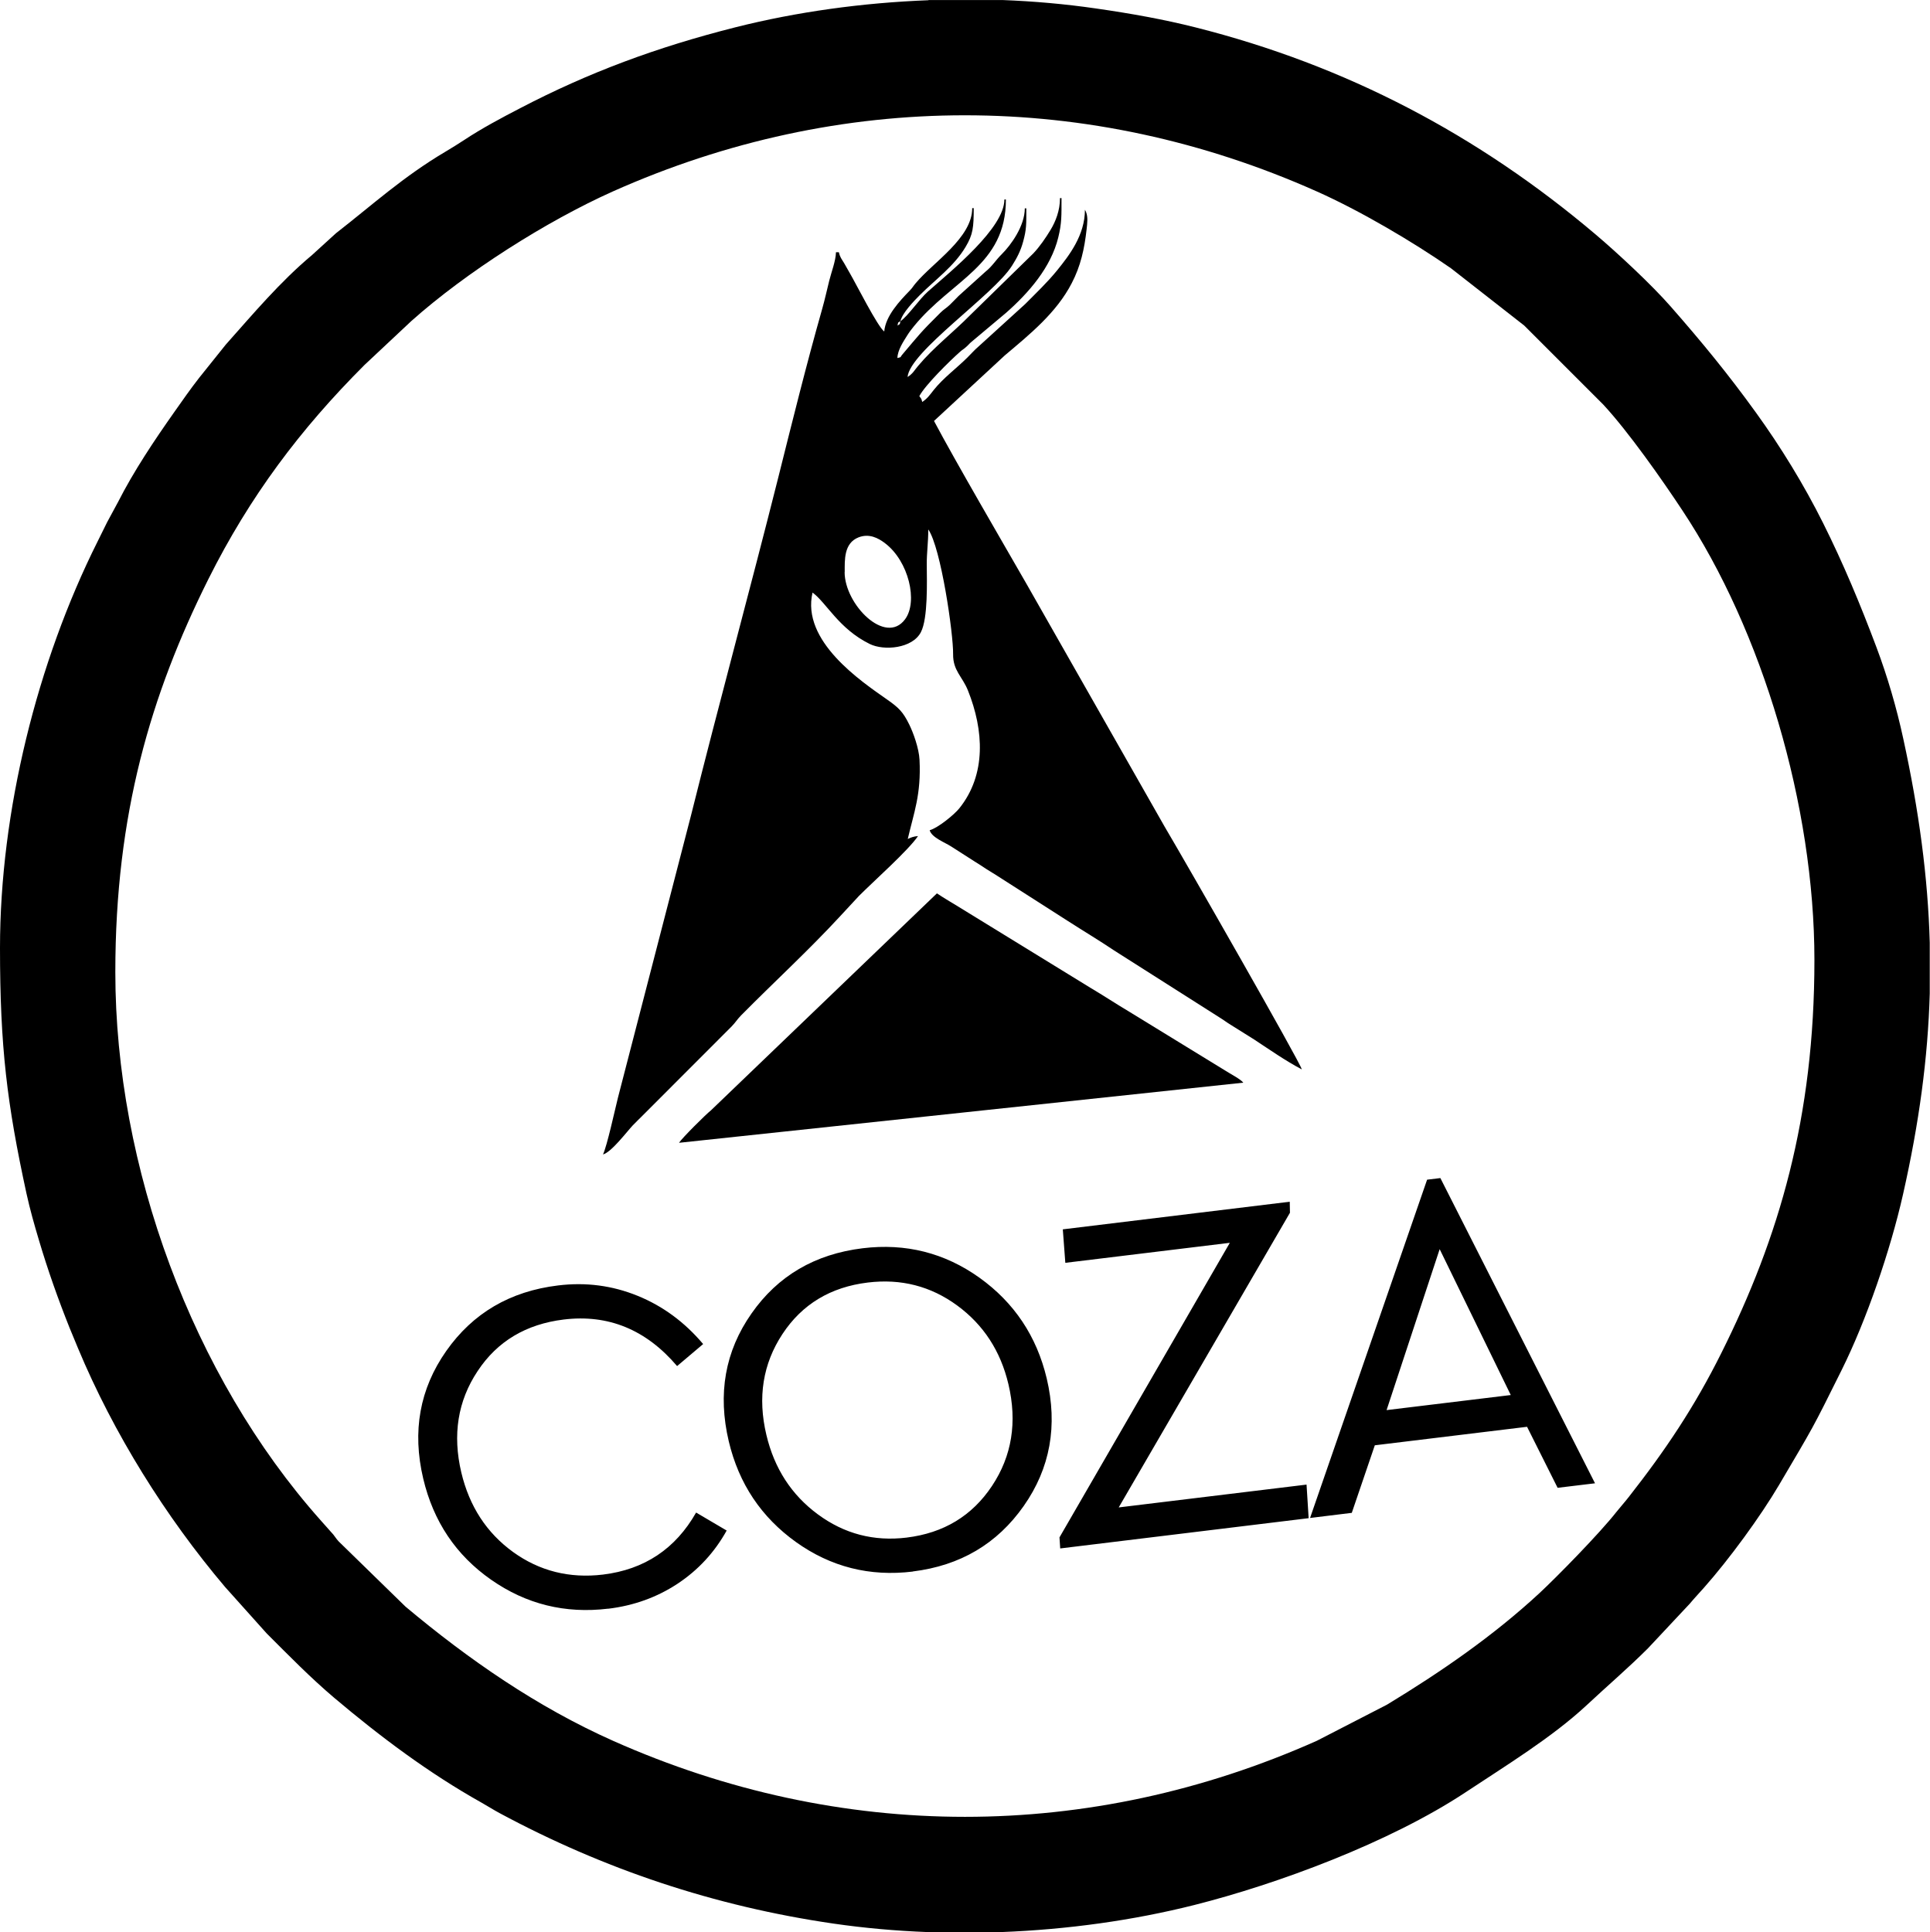
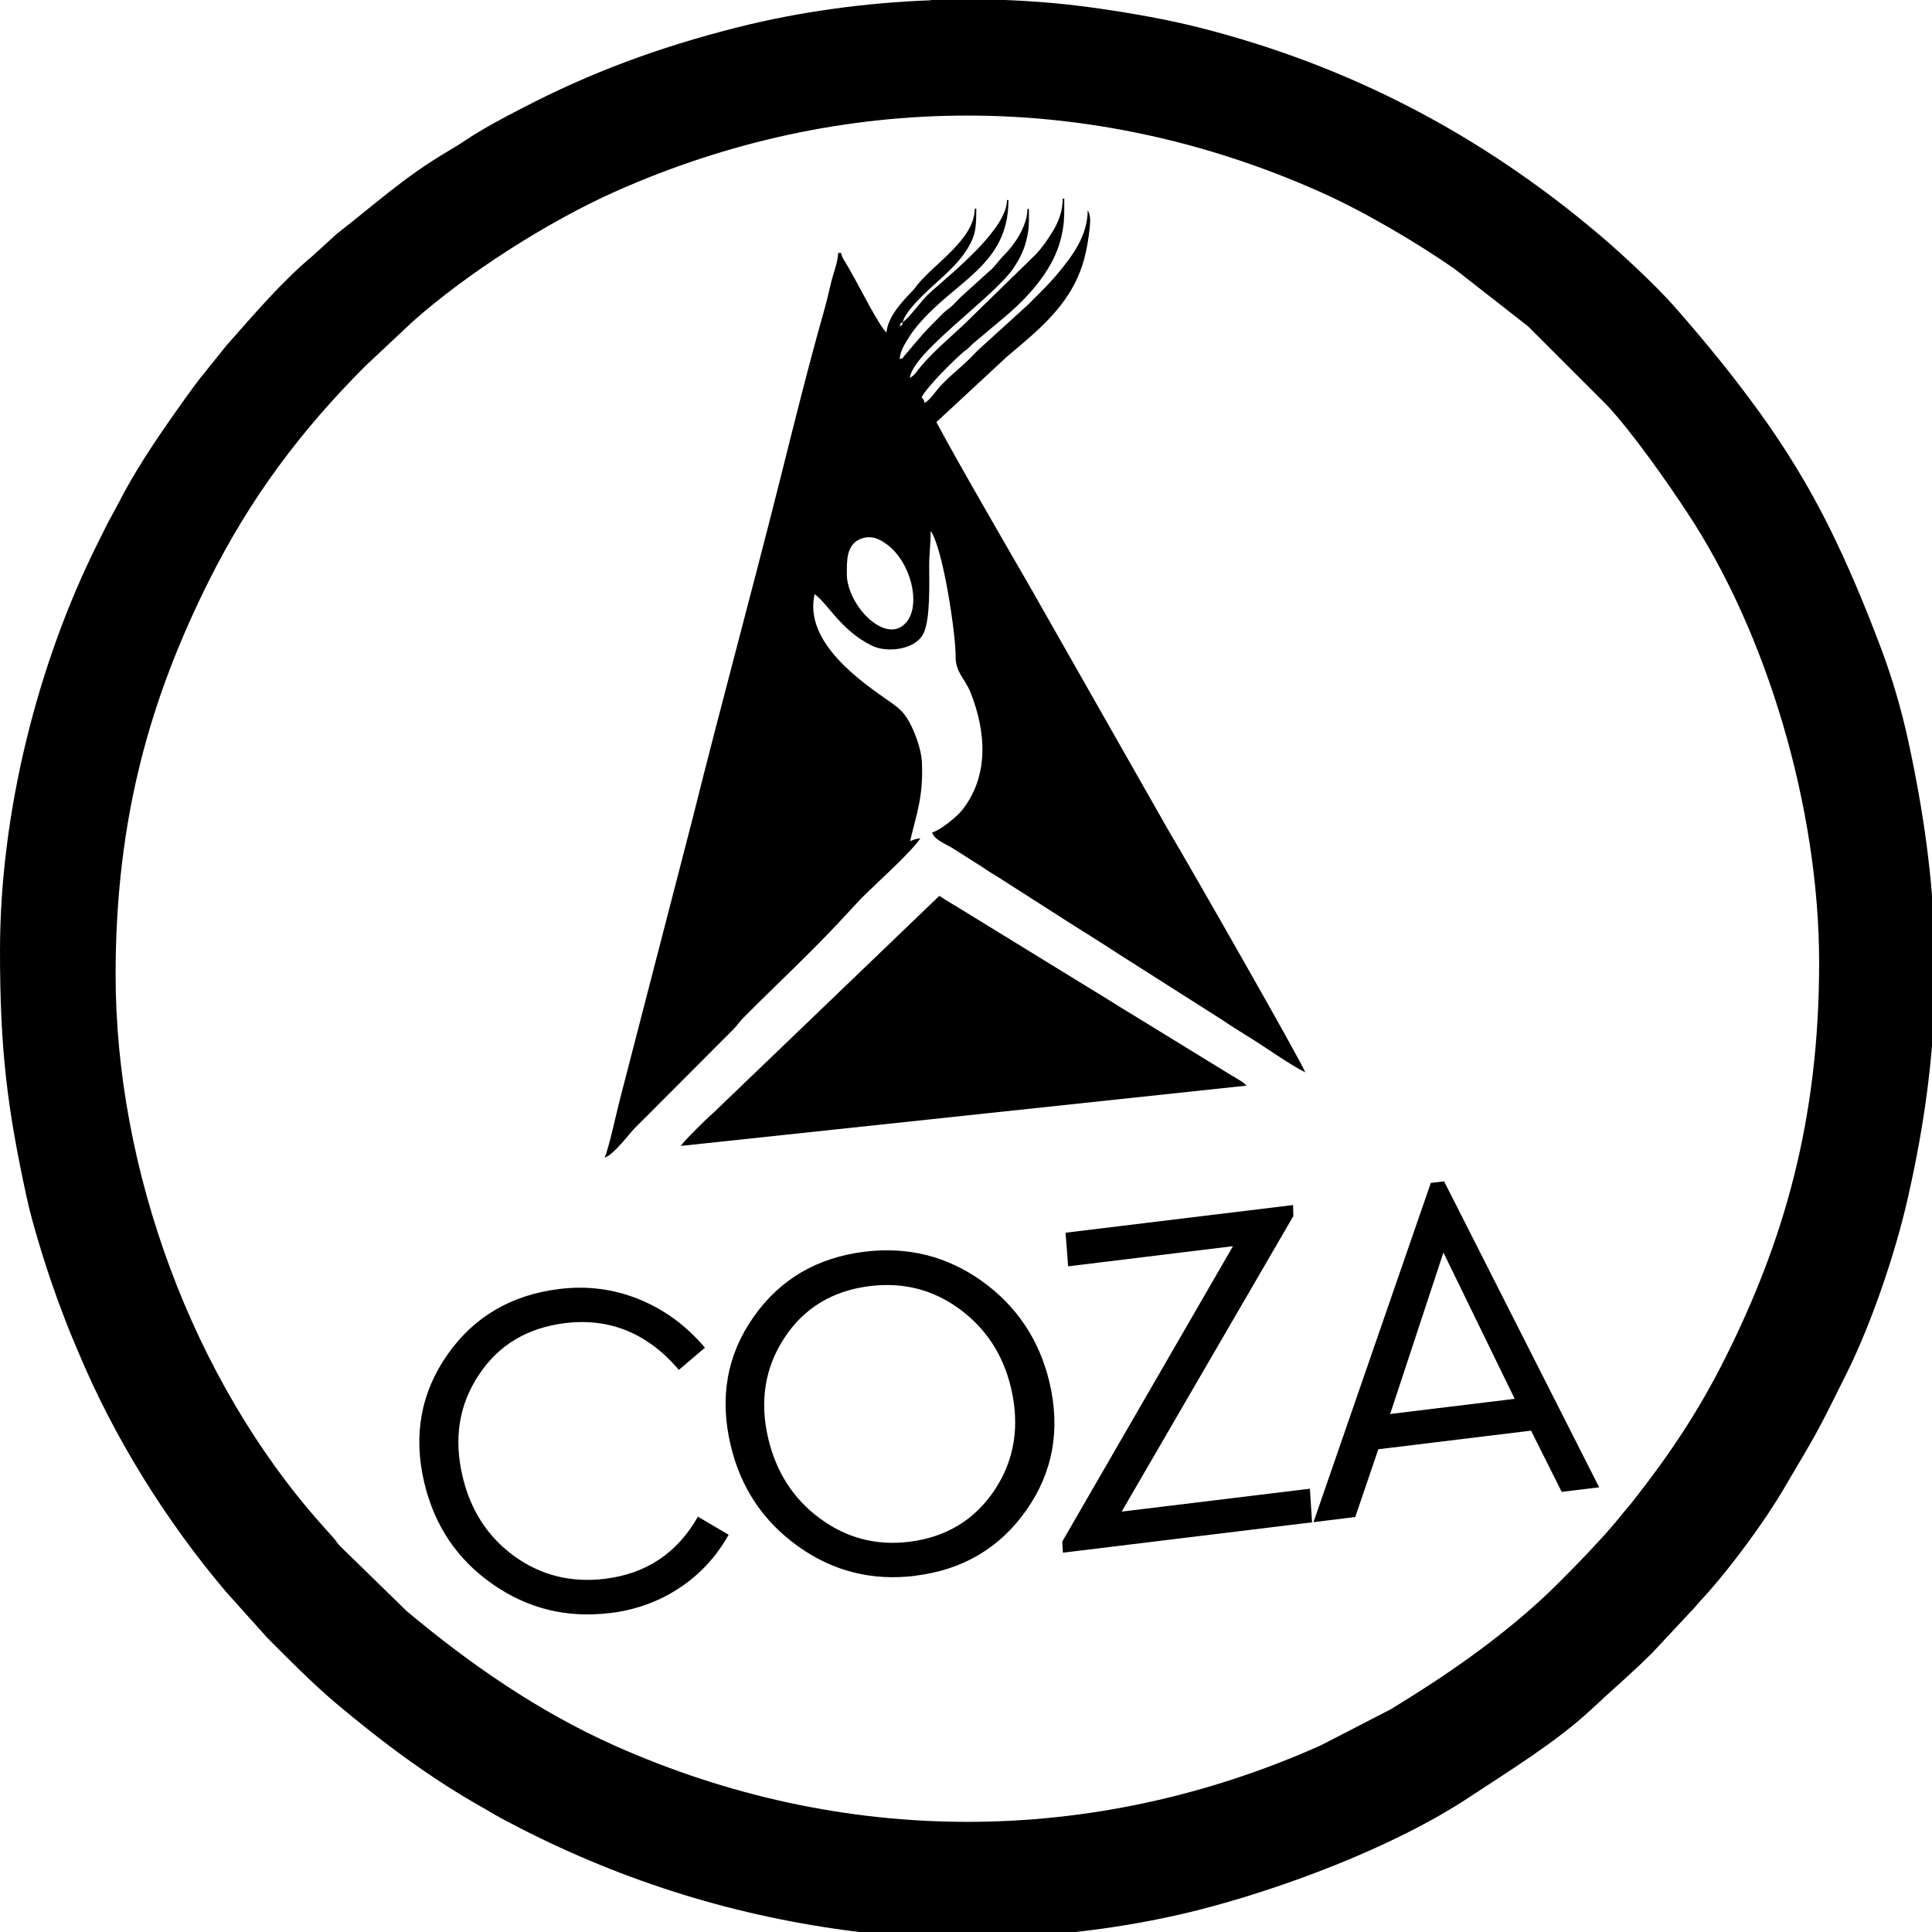
- <svg xmlns="http://www.w3.org/2000/svg" xml:space="preserve" width="1.502in" height="1.504in" version="1.1" style="shape-rendering:geometricPrecision; text-rendering:geometricPrecision; image-rendering:optimizeQuality; fill-rule:evenodd; clip-rule:evenodd" viewBox="0 0 191.92 192.17">
-   <defs>
-     <style type="text/css">
-    
-     .fil1 {fill:black}
-     .fil0 {fill:black;fill-rule:nonzero}
-    
-   </style>
-   </defs>
-   <g id="Layer_x0020_1">
-     <g id="_1764617406752">
-       <path class="fil0" d="M60.49 160.01c-4.28,0.52 -8.16,-0.44 -11.65,-2.88 -3.49,-2.44 -5.74,-5.79 -6.75,-10.06 -1.11,-4.7 -0.35,-8.93 2.29,-12.69 2.64,-3.76 6.34,-5.94 11.12,-6.52 2.77,-0.34 5.4,0.01 7.91,1.03 2.51,1.02 4.68,2.62 6.52,4.8l-2.59 2.19c-3.09,-3.63 -6.85,-5.17 -11.28,-4.63 -3.74,0.46 -6.6,2.16 -8.56,5.13 -1.97,2.96 -2.51,6.33 -1.62,10.09 0.8,3.36 2.51,5.99 5.14,7.9 2.63,1.9 5.62,2.65 8.95,2.25 4.12,-0.5 7.21,-2.56 9.26,-6.17l3.04 1.79c-1.2,2.16 -2.82,3.92 -4.87,5.28 -2.04,1.35 -4.35,2.19 -6.93,2.5zm30.29 -3.69c-4.28,0.52 -8.15,-0.46 -11.61,-2.93 -3.46,-2.48 -5.69,-5.81 -6.69,-10.02 -1.12,-4.73 -0.37,-8.97 2.26,-12.72 2.62,-3.75 6.31,-5.91 11.06,-6.49 4.28,-0.52 8.15,0.46 11.61,2.93 3.46,2.48 5.69,5.82 6.69,10.02 1.11,4.7 0.35,8.93 -2.29,12.69 -2.64,3.76 -6.31,5.93 -11.03,6.51zm-0.61 -3.38c3.68,-0.45 6.51,-2.16 8.49,-5.14 1.98,-2.98 2.52,-6.35 1.63,-10.12 -0.78,-3.3 -2.48,-5.91 -5.1,-7.83 -2.62,-1.92 -5.58,-2.68 -8.88,-2.28 -3.71,0.45 -6.54,2.16 -8.49,5.12 -1.95,2.96 -2.49,6.31 -1.6,10.04 0.79,3.33 2.49,5.96 5.12,7.9 2.63,1.94 5.57,2.71 8.84,2.31zm38.1 -33.41l0.02 1.1 -17.03 29.31 18.68 -2.27 0.21 3.34 -24.71 3.01 -0.07 -1.1 16.94 -29.3 -16.36 1.99 -0.25 -3.33 22.59 -2.75zm26.64 28.46l-3.04 -6.07 -15.14 1.84 -2.29 6.72 -4.15 0.51 11.64 -33.65 1.32 -0.16 15.38 30.36 -3.73 0.45zm-4.66 -9.23l-7.07 -14.51 -5.28 16.01 12.36 -1.5z" />
-       <path class="fil1" d="M11.47 96.69c0,-15.69 3.52,-27.6 9.25,-39.08 4.12,-8.24 9.15,-14.93 15.53,-21.31l4.67 -4.38c5.44,-4.85 13.44,-9.93 20.03,-12.88 22.63,-10.1 47.37,-10.1 70.01,0 4.29,1.91 9.56,5.01 13.34,7.64l7.29 5.7 7.85 7.85c2.51,2.7 5.9,7.54 7.88,10.54 7.95,11.98 13.13,29.39 13.13,44.72 0,15.69 -3.52,27.6 -9.25,39.08 -2.67,5.36 -5.57,9.69 -9.22,14.34 -0.43,0.55 -0.8,0.95 -1.23,1.49 -1.67,2.13 -5.92,6.46 -7.64,8.06 -4.6,4.26 -9.81,7.85 -15.17,11.1l-6.97 3.59c-22.63,10.09 -47.37,10.09 -70.01,0 -7.54,-3.36 -14.34,-8.07 -20.63,-13.34l-6.65 -6.49c-0.28,-0.31 -0.28,-0.37 -0.53,-0.68l-1.28 -1.44c-12.77,-14.36 -20.4,-35.19 -20.4,-54.5zm80.87 -96.69l7.34 0c3.16,0.12 6.29,0.4 9.32,0.84 3.48,0.5 6.76,1.09 9.89,1.88 14.99,3.78 28.1,10.69 39.79,20.59 2.21,1.87 5.6,5.03 7.47,7.17 3.07,3.5 5.71,6.71 8.48,10.55 2.48,3.43 4.78,7.19 6.68,10.99 2.02,4.04 3.72,8.13 5.31,12.36 1.09,2.9 2.01,6.04 2.67,9.11 1.56,7.17 2.45,13.76 2.63,20.28l0 5.04c-0.18,6.43 -1.06,12.92 -2.66,20 -1.26,5.58 -3.64,12.51 -6.1,17.46 -3.01,6.06 -2.73,5.49 -6.23,11.44 -1.85,3.14 -4.96,7.39 -7.46,10.21 -0.47,0.53 -0.98,1.07 -1.42,1.6l-4.16 4.44c-1.98,1.98 -4.06,3.75 -6.11,5.67 -3.45,3.21 -8.11,6.05 -12.03,8.65 -7.54,4.99 -18.69,9.12 -26.98,11.21 -6.07,1.53 -12.62,2.44 -19.19,2.69l-7.34 0c-3.16,-0.12 -6.29,-0.4 -9.32,-0.84 -11.92,-1.73 -22.93,-5.45 -33.23,-10.99 -0.65,-0.35 -1.17,-0.69 -1.81,-1.05 -5.23,-2.93 -10.07,-6.56 -14.64,-10.42 -2.37,-2.01 -4.53,-4.22 -6.72,-6.41l-4.14 -4.62c-5.91,-6.98 -11.08,-15.26 -14.62,-23.74 -0.31,-0.76 -0.54,-1.29 -0.84,-2.03 -1.15,-2.88 -2.16,-5.73 -3.05,-8.73 -0.46,-1.54 -0.89,-3.05 -1.24,-4.65 -1.93,-8.89 -2.63,-14.56 -2.63,-24.41 0,-13.57 3.69,-28.42 9.71,-40.44 0.35,-0.7 0.6,-1.22 0.95,-1.92l1.06 -1.96c1.59,-3.13 3.63,-6.17 5.63,-9.01 0.82,-1.16 1.58,-2.26 2.48,-3.41l2.62 -3.27c2.74,-3.08 5.42,-6.27 8.59,-8.92l2.37 -2.16c3.65,-2.84 6.69,-5.63 10.9,-8.12 0.65,-0.39 1.27,-0.77 1.86,-1.16 1.72,-1.14 3.74,-2.22 5.58,-3.17 6.79,-3.54 13.53,-6.05 21.4,-8.04 6.07,-1.53 12.62,-2.44 19.19,-2.69z" />
-       <path class="fil1" d="M84.01 56.9c0,-1.17 -0.1,-2.87 1.37,-3.45 1.05,-0.41 1.95,0.05 2.65,0.59 2.34,1.78 3.29,5.8 1.98,7.56 -1.95,2.63 -6.01,-1.48 -6.01,-4.7zm5.1 -24.23l0 0zm0.15 -0.29l-0.15 0.29 0.15 -0.29zm0 0c0.1,-0.42 -0.02,-0.22 0.29,-0.44 -0.1,0.42 0.02,0.22 -0.29,0.44zm0.29 -0.44c0.19,-0.82 1.36,-2.02 1.93,-2.59 1.56,-1.56 3.39,-2.85 4.55,-4.79 0.74,-1.24 0.81,-1.94 0.81,-3.86l-0.15 0c0,2.97 -3.88,5.37 -5.64,7.49 -0.27,0.32 -0.27,0.4 -0.59,0.73 -0.97,1 -2.39,2.5 -2.52,4.05 -0.66,-0.48 -2.81,-4.76 -3.41,-5.78 -0.23,-0.39 -0.35,-0.63 -0.58,-1.02 -0.26,-0.44 -0.4,-0.55 -0.52,-1.08l-0.29 0c-0.02,0.86 -0.46,1.98 -0.67,2.83 -0.25,1 -0.42,1.81 -0.7,2.8 -1.58,5.56 -2.97,11.19 -4.37,16.78 -2.84,11.29 -5.86,22.33 -8.68,33.62l-7.26 28.05c-0.31,1.24 -1.09,4.83 -1.49,5.66 0.84,-0.23 2.32,-2.2 2.95,-2.88 0.35,-0.37 0.66,-0.65 1.02,-1.02l8.82 -8.83c0.41,-0.42 0.53,-0.68 0.94,-1.1 3.25,-3.29 6.7,-6.45 9.84,-9.85l1.89 -2.04c1.5,-1.5 4.92,-4.54 5.87,-5.95 -0.45,0.04 -0.7,0.14 -1.02,0.29 0.61,-2.64 1.34,-4.4 1.17,-7.88 -0.06,-1.15 -0.62,-2.69 -1.02,-3.5 -0.63,-1.29 -1.07,-1.69 -2.19,-2.48 -2.64,-1.85 -8.56,-5.83 -7.43,-10.65 1.39,1.02 2.61,3.6 5.68,5.11 1.43,0.71 4.27,0.45 5.1,-1.18 0.71,-1.38 0.59,-5.02 0.58,-6.71 -0.01,-1.22 0.15,-2.13 0.15,-3.5 1.26,1.81 2.5,10.39 2.47,12.41 -0.02,1.64 0.92,2.21 1.48,3.62 1.57,3.93 1.85,8.34 -0.87,11.72 -0.51,0.63 -2.11,1.94 -2.94,2.17 0.2,0.74 1.56,1.23 2.16,1.63l2.31 1.48c0.47,0.28 0.7,0.45 1.15,0.74 0.44,0.29 0.72,0.43 1.17,0.73l6.94 4.44c1.57,1.01 3.11,1.93 4.63,2.95l10.43 6.63c0.44,0.27 0.7,0.48 1.14,0.75l2.33 1.46c1.57,1.03 3.1,2.11 4.75,2.98 -0.16,-0.7 -11.47,-20.48 -13.64,-24.14l-13.75 -24.17c-2.17,-3.78 -7.06,-12.17 -9.19,-16.19l7.04 -6.52c2.49,-2.1 5.14,-4.24 6.66,-7.19 0.88,-1.69 1.26,-3.39 1.48,-5.38 0.06,-0.55 0.15,-1.19 -0.07,-1.72 -0.01,-0.03 -0.04,-0.08 -0.05,-0.1 -0.01,-0.02 -0.03,-0.07 -0.05,-0.1 0,2.54 -1.58,4.56 -2.75,6.01 -0.97,1.2 -2.1,2.27 -3.19,3.37l-4.66 4.24c-0.4,0.34 -0.72,0.72 -1.1,1.09 -1.08,1.07 -2.38,2.02 -3.34,3.22 -0.39,0.5 -0.62,0.84 -1.14,1.19 -0.12,-0.43 -0.06,-0.24 -0.29,-0.58 0.58,-1.1 3.04,-3.52 4.05,-4.41 0.27,-0.24 0.31,-0.22 0.57,-0.45 0.23,-0.19 0.3,-0.31 0.52,-0.5l3.49 -2.93c2.27,-2 4.46,-4.52 5.19,-7.5 0.35,-1.43 0.32,-2.17 0.32,-3.91l-0.15 0c0,1.25 -0.44,2.33 -0.93,3.15 -0.49,0.81 -1.1,1.7 -1.73,2.36l-6.27 6.13c-1.67,1.7 -3.63,3.2 -5.17,5.04 -0.43,0.51 -0.5,0.75 -1.06,1.12 0.21,-2.53 8.55,-8.16 10.38,-11.06 0.49,-0.77 0.86,-1.47 1.11,-2.39 0.35,-1.27 0.32,-1.75 0.32,-3.33l-0.15 0c0,1.75 -1.38,3.66 -2.29,4.56 -0.62,0.61 -0.94,1.2 -1.62,1.74l-2.68 2.42c-0.33,0.32 -0.54,0.57 -0.87,0.88 -0.37,0.35 -0.57,0.42 -0.95,0.8 -2.03,2.01 -2.11,2.19 -3.75,4.12 -0.31,0.36 -0.03,0.24 -0.51,0.37 0.02,-0.8 0.61,-1.66 0.97,-2.24 0.22,-0.35 0.42,-0.61 0.68,-0.93 3.78,-4.63 9.14,-6.03 9.14,-12.6l-0.15 0c0,2.83 -5.19,7.02 -7.61,9.16 -0.83,0.73 -2,2.46 -2.73,2.95z" />
-       <path class="fil1" d="M67.54 113.67l56.11 -5.98c-0.26,-0.35 -1.35,-0.91 -1.84,-1.23l-9.49 -5.82c-1.36,-0.81 -2.53,-1.59 -3.88,-2.39l-13.28 -8.16c-0.73,-0.44 -1.32,-0.79 -1.98,-1.23l-22.47 21.58c-0.53,0.42 -2.86,2.74 -3.18,3.23z" />
-     </g>
+ <svg xmlns="http://www.w3.org/2000/svg" width="88pt" height="88pt" viewBox="0 0 88 88" version="1.1">
+   <g id="surface1">
+     <path style=" stroke:none;fill-rule:nonzero;fill:rgb(0%,0%,0%);fill-opacity:1;" d="M 27.773 73.473 C 25.809 73.711 24.027 73.27 22.426 72.148 C 20.824 71.027 19.789 69.492 19.324 67.531 C 18.816 65.375 19.168 63.434 20.379 61.703 C 21.59 59.977 23.289 58.977 25.484 58.711 C 26.758 58.555 27.965 58.715 29.117 59.184 C 30.266 59.652 31.266 60.387 32.109 61.387 L 30.922 62.395 C 29.5 60.727 27.773 60.02 25.738 60.266 C 24.023 60.48 22.711 61.258 21.812 62.621 C 20.906 63.98 20.66 65.527 21.07 67.254 C 21.434 68.797 22.219 70.004 23.426 70.883 C 24.633 71.754 26.008 72.098 27.539 71.914 C 29.43 71.688 30.848 70.742 31.789 69.082 L 33.188 69.906 C 32.633 70.898 31.891 71.707 30.949 72.328 C 30.012 72.949 28.949 73.336 27.766 73.477 Z M 41.684 71.777 C 39.719 72.016 37.941 71.57 36.352 70.434 C 34.762 69.293 33.738 67.766 33.281 65.832 C 32.766 63.66 33.109 61.715 34.32 59.992 C 35.523 58.27 37.219 57.277 39.398 57.012 C 41.363 56.773 43.141 57.223 44.73 58.355 C 46.316 59.496 47.34 61.031 47.801 62.957 C 48.312 65.117 47.961 67.059 46.75 68.785 C 45.535 70.512 43.852 71.508 41.684 71.773 Z M 41.406 70.227 C 43.094 70.02 44.391 69.234 45.305 67.867 C 46.211 66.5 46.457 64.953 46.051 63.219 C 45.691 61.703 44.91 60.508 43.707 59.625 C 42.504 58.742 41.148 58.395 39.633 58.578 C 37.93 58.785 36.629 59.57 35.734 60.93 C 34.84 62.289 34.59 63.824 34.996 65.539 C 35.363 67.066 36.141 68.277 37.348 69.164 C 38.559 70.055 39.906 70.41 41.406 70.227 Z M 58.898 54.887 L 58.91 55.391 L 51.09 68.852 L 59.664 67.809 L 59.762 69.34 L 48.414 70.723 L 48.383 70.219 L 56.16 56.762 L 48.652 57.68 L 48.535 56.148 L 58.91 54.887 Z M 71.133 67.953 L 69.738 65.164 L 62.781 66.012 L 61.73 69.098 L 59.828 69.332 L 65.172 53.879 L 65.777 53.809 L 72.84 67.746 L 71.125 67.953 Z M 68.992 63.715 L 65.746 57.051 L 63.32 64.406 Z M 68.992 63.715 " />
+     <path style=" stroke:none;fill-rule:evenodd;fill:rgb(0%,0%,0%);fill-opacity:1;" d="M 5.266 44.398 C 5.266 37.195 6.883 31.727 9.516 26.453 C 11.406 22.672 13.715 19.598 16.645 16.668 L 18.789 14.656 C 21.289 12.43 24.961 10.098 27.988 8.742 C 38.375 4.105 49.738 4.105 60.133 8.742 C 62.102 9.617 64.523 11.043 66.258 12.25 L 69.605 14.867 L 73.211 18.473 C 74.363 19.715 75.922 21.934 76.828 23.312 C 80.48 28.812 82.859 36.809 82.859 43.844 C 82.859 51.051 81.242 56.52 78.613 61.793 C 77.387 64.254 76.055 66.242 74.379 68.375 C 74.18 68.629 74.008 68.812 73.812 69.059 C 73.047 70.039 71.094 72.027 70.305 72.762 C 68.191 74.719 65.801 76.363 63.34 77.859 L 60.141 79.508 C 49.746 84.141 38.387 84.141 27.992 79.508 C 24.531 77.961 21.406 75.801 18.52 73.379 L 15.465 70.398 C 15.34 70.258 15.34 70.23 15.223 70.086 L 14.633 69.426 C 8.77 62.836 5.266 53.266 5.266 44.402 Z M 42.402 0 L 45.77 0 C 47.223 0.055 48.656 0.184 50.051 0.387 C 51.648 0.617 53.152 0.887 54.59 1.246 C 61.473 2.984 67.496 6.156 72.859 10.703 C 73.875 11.562 75.434 13.016 76.293 13.992 C 77.703 15.602 78.914 17.078 80.188 18.84 C 81.324 20.414 82.379 22.141 83.254 23.887 C 84.18 25.738 84.961 27.621 85.691 29.562 C 86.191 30.895 86.613 32.336 86.918 33.746 C 87.633 37.035 88.043 40.062 88.125 43.059 L 88.125 45.371 C 88.043 48.324 87.641 51.305 86.902 54.555 C 86.324 57.117 85.234 60.301 84.102 62.574 C 82.719 65.355 82.852 65.094 81.242 67.824 C 80.395 69.266 78.961 71.219 77.816 72.516 C 77.602 72.758 77.367 73.004 77.164 73.246 L 75.254 75.289 C 74.348 76.195 73.391 77.008 72.449 77.891 C 70.863 79.363 68.727 80.668 66.926 81.859 C 63.465 84.152 58.34 86.051 54.535 87.012 C 51.75 87.711 48.742 88.129 45.727 88.242 L 42.352 88.242 C 40.902 88.188 39.465 88.062 38.074 87.859 C 32.602 87.066 27.543 85.355 22.816 82.812 C 22.52 82.652 22.277 82.496 21.984 82.332 C 19.582 80.984 17.363 79.316 15.262 77.547 C 14.176 76.621 13.184 75.609 12.176 74.602 L 10.273 72.48 C 7.562 69.277 5.188 65.473 3.566 61.578 C 3.422 61.23 3.312 60.988 3.176 60.648 C 2.648 59.324 2.188 58.02 1.777 56.641 C 1.566 55.93 1.367 55.242 1.207 54.504 C 0.324 50.422 0 47.82 0 43.297 C 0 37.062 1.695 30.246 4.457 24.727 C 4.621 24.406 4.734 24.164 4.895 23.848 L 5.383 22.945 C 6.113 21.508 7.047 20.113 7.969 18.805 C 8.344 18.273 8.695 17.773 9.105 17.242 L 10.309 15.742 C 11.566 14.328 12.797 12.863 14.25 11.645 L 15.34 10.652 C 17.016 9.352 18.41 8.066 20.348 6.922 C 20.645 6.746 20.93 6.574 21.199 6.391 C 21.988 5.867 22.918 5.371 23.762 4.938 C 26.883 3.309 29.977 2.16 33.586 1.246 C 36.375 0.543 39.383 0.125 42.402 0.012 Z M 42.402 0 " />
+     <path style=" stroke:none;fill-rule:evenodd;fill:rgb(0%,0%,0%);fill-opacity:1;" d="M 38.574 26.129 C 38.574 25.59 38.531 24.809 39.203 24.543 C 39.688 24.355 40.098 24.562 40.422 24.816 C 41.492 25.629 41.93 27.477 41.328 28.285 C 40.434 29.492 38.57 27.605 38.57 26.129 Z M 40.918 15 Z M 40.984 14.867 L 40.918 15 Z M 40.984 14.867 C 41.035 14.676 40.977 14.766 41.121 14.668 C 41.074 14.859 41.129 14.766 40.984 14.867 Z M 41.121 14.668 C 41.207 14.289 41.746 13.738 42.008 13.477 C 42.723 12.762 43.562 12.168 44.098 11.277 C 44.434 10.707 44.469 10.387 44.469 9.504 L 44.398 9.504 C 44.398 10.871 42.613 11.969 41.809 12.945 C 41.684 13.09 41.684 13.129 41.535 13.277 C 41.094 13.738 40.438 14.426 40.379 15.141 C 40.078 14.918 39.09 12.953 38.812 12.484 C 38.711 12.305 38.656 12.195 38.547 12.016 C 38.43 11.816 38.363 11.762 38.309 11.523 L 38.176 11.523 C 38.168 11.914 37.965 12.43 37.867 12.82 C 37.754 13.277 37.676 13.648 37.547 14.109 C 36.824 16.656 36.184 19.242 35.539 21.812 C 34.238 26.996 32.848 32.066 31.555 37.25 L 28.223 50.129 C 28.078 50.695 27.719 52.348 27.539 52.727 C 27.922 52.621 28.602 51.719 28.891 51.406 C 29.055 51.234 29.195 51.105 29.359 50.938 L 33.41 46.879 C 33.598 46.688 33.652 46.57 33.844 46.375 C 35.336 44.867 36.918 43.414 38.359 41.855 L 39.23 40.918 C 39.918 40.23 41.488 38.832 41.922 38.184 C 41.719 38.203 41.602 38.25 41.453 38.316 C 41.734 37.105 42.066 36.297 41.992 34.703 C 41.965 34.172 41.707 33.465 41.523 33.094 C 41.234 32.5 41.035 32.316 40.52 31.953 C 39.305 31.105 36.59 29.277 37.105 27.062 C 37.742 27.531 38.305 28.719 39.715 29.41 C 40.371 29.738 41.676 29.617 42.055 28.867 C 42.383 28.234 42.324 26.566 42.324 25.789 C 42.32 25.227 42.391 24.809 42.391 24.18 C 42.969 25.012 43.539 28.949 43.527 29.879 C 43.516 30.633 43.949 30.895 44.207 31.543 C 44.926 33.344 45.055 35.371 43.805 36.922 C 43.57 37.211 42.84 37.812 42.457 37.918 C 42.547 38.258 43.172 38.484 43.445 38.668 L 44.508 39.344 C 44.727 39.477 44.828 39.551 45.035 39.688 C 45.238 39.82 45.367 39.887 45.574 40.023 L 48.762 42.062 C 49.48 42.523 50.188 42.949 50.887 43.414 L 55.672 46.457 C 55.875 46.586 55.996 46.68 56.199 46.805 L 57.27 47.477 C 57.992 47.945 58.691 48.445 59.449 48.844 C 59.375 48.52 54.184 39.438 53.184 37.758 L 46.875 26.66 C 45.875 24.926 43.633 21.07 42.652 19.227 L 45.883 16.23 C 47.027 15.27 48.246 14.285 48.941 12.934 C 49.348 12.156 49.52 11.375 49.625 10.461 C 49.652 10.207 49.691 9.914 49.59 9.668 C 49.586 9.656 49.57 9.637 49.57 9.625 C 49.562 9.613 49.555 9.59 49.543 9.578 C 49.543 10.746 48.82 11.672 48.281 12.336 C 47.836 12.891 47.316 13.383 46.82 13.883 L 44.676 15.832 C 44.496 15.988 44.348 16.164 44.172 16.332 C 43.676 16.824 43.078 17.258 42.641 17.812 C 42.461 18.039 42.352 18.199 42.117 18.355 C 42.062 18.16 42.09 18.246 41.98 18.09 C 42.25 17.586 43.379 16.477 43.844 16.066 C 43.965 15.957 43.984 15.969 44.102 15.859 C 44.211 15.77 44.242 15.715 44.344 15.629 L 45.945 14.285 C 46.988 13.363 47.996 12.211 48.328 10.844 C 48.488 10.184 48.477 9.844 48.477 9.047 L 48.406 9.047 C 48.406 9.617 48.203 10.117 47.98 10.492 C 47.754 10.863 47.477 11.273 47.188 11.578 L 44.305 14.391 C 43.539 15.168 42.641 15.859 41.93 16.707 C 41.734 16.941 41.703 17.051 41.445 17.219 C 41.543 16.055 45.371 13.473 46.211 12.141 C 46.438 11.789 46.605 11.465 46.723 11.043 C 46.879 10.461 46.867 10.242 46.867 9.516 L 46.797 9.516 C 46.797 10.32 46.164 11.195 45.746 11.609 C 45.465 11.887 45.316 12.16 45.004 12.406 L 43.773 13.52 C 43.621 13.664 43.527 13.781 43.375 13.922 C 43.203 14.082 43.113 14.113 42.938 14.289 C 42.008 15.211 41.969 15.297 41.215 16.18 C 41.074 16.344 41.203 16.289 40.98 16.352 C 40.992 15.984 41.262 15.59 41.426 15.324 C 41.527 15.164 41.621 15.043 41.738 14.895 C 43.473 12.77 45.934 12.129 45.934 9.109 L 45.867 9.109 C 45.867 10.41 43.484 12.332 42.375 13.316 C 41.992 13.648 41.453 14.445 41.121 14.672 Z M 41.121 14.668 " />
+     <path style=" stroke:none;fill-rule:evenodd;fill:rgb(0%,0%,0%);fill-opacity:1;" d="M 31.012 52.195 L 56.777 49.449 C 56.656 49.285 56.16 49.031 55.93 48.883 L 51.578 46.211 C 50.949 45.84 50.414 45.48 49.793 45.113 L 43.695 41.367 C 43.359 41.164 43.09 41.008 42.785 40.805 L 32.469 50.711 C 32.227 50.906 31.152 51.969 31.008 52.195 Z M 31.012 52.195 " />
  </g>
</svg>
